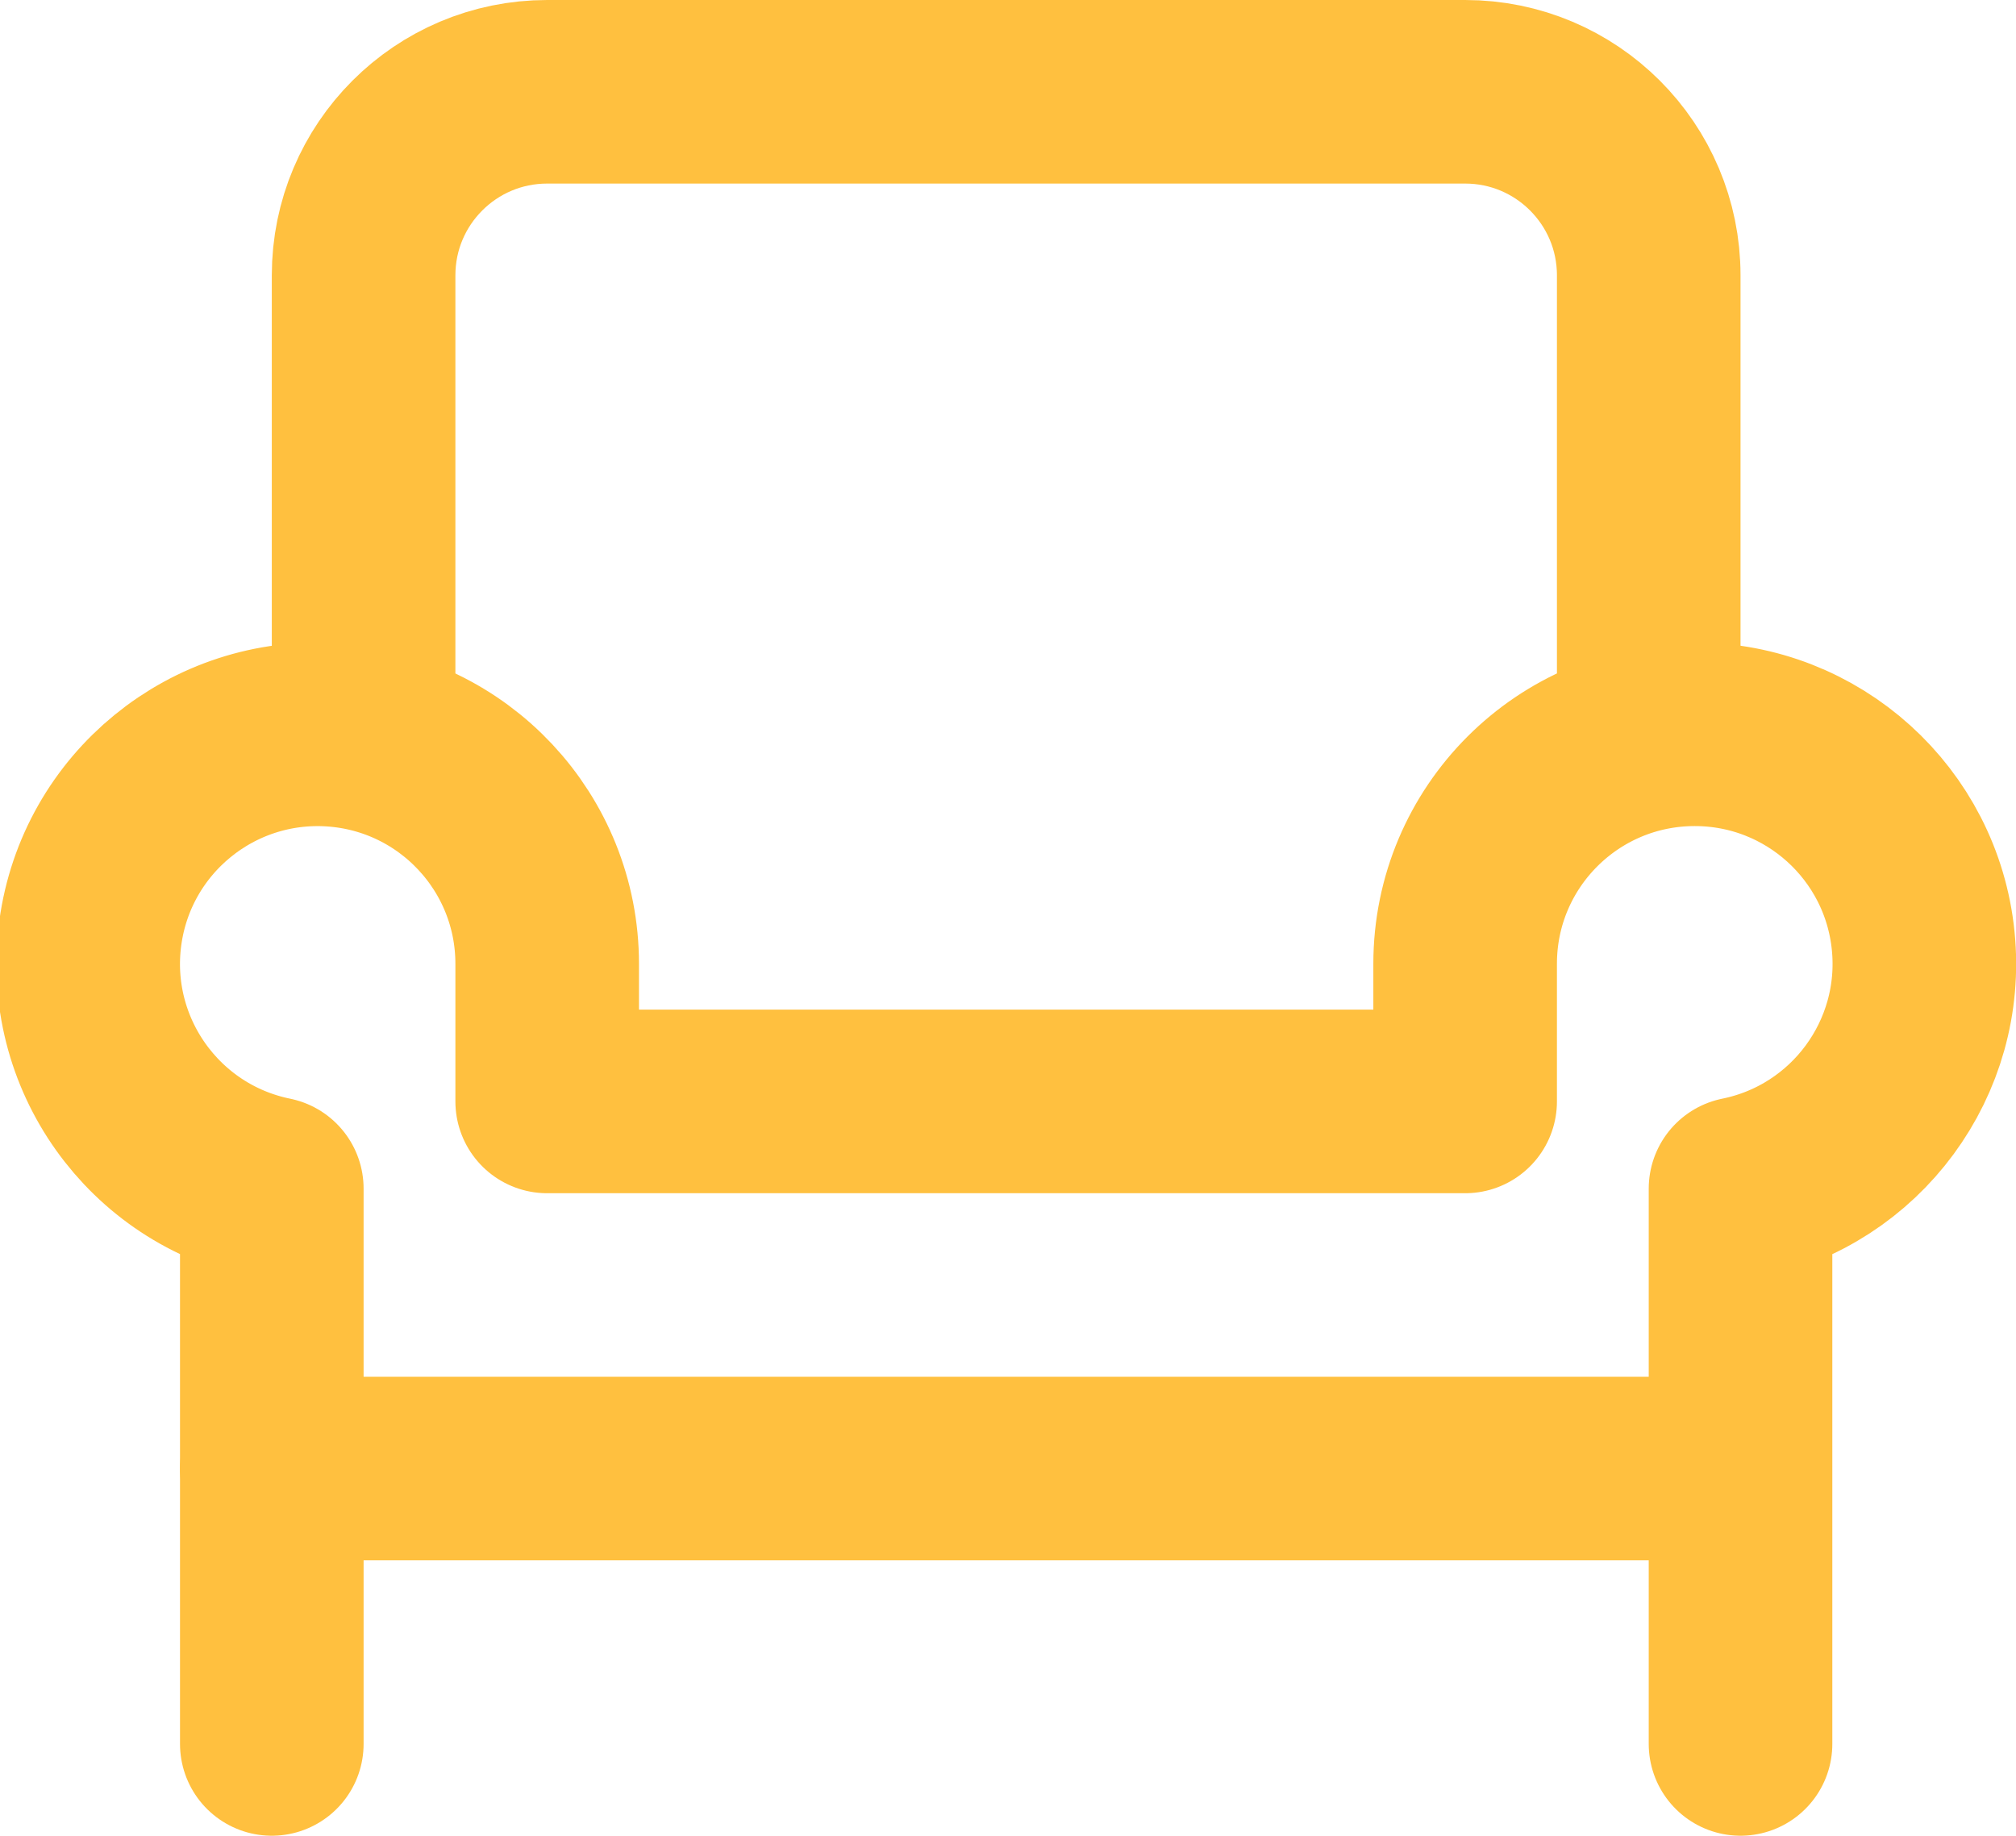
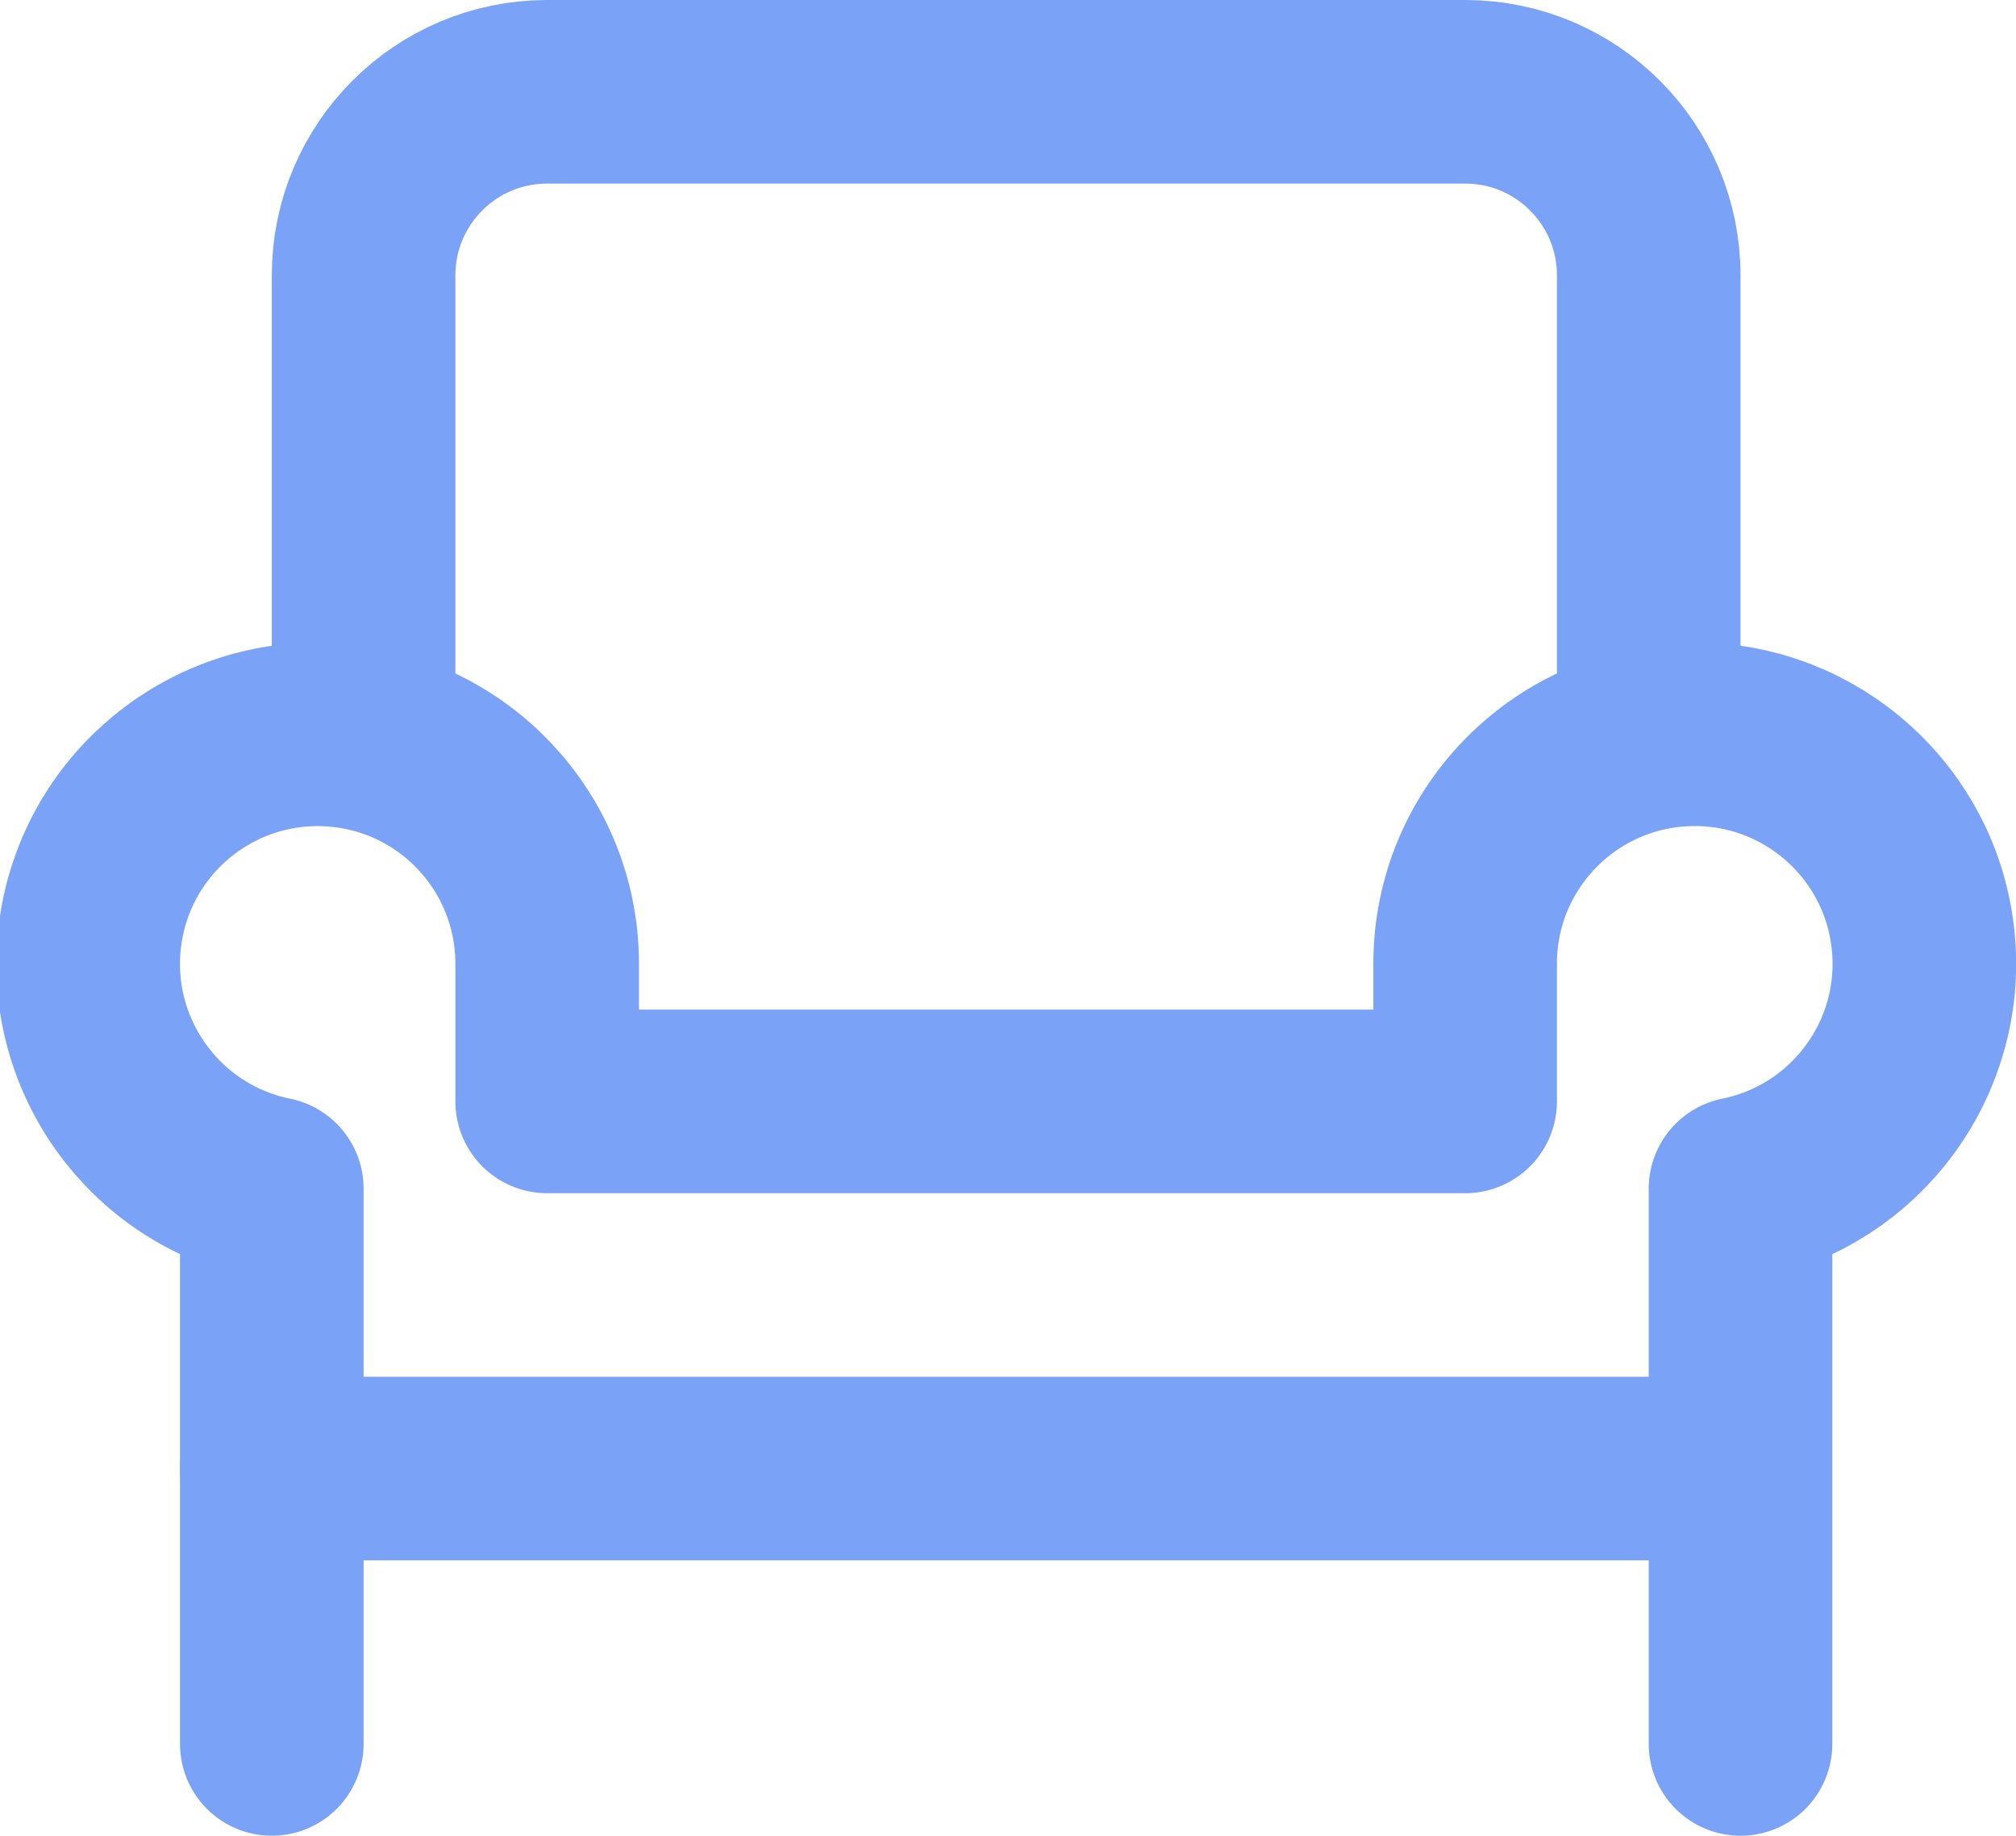
<svg xmlns="http://www.w3.org/2000/svg" width="21.962" height="20" viewBox="0 0 21.962 20" stroke-width="2" fill="none" color="#000000" version="1.1" id="svg6">
  <defs id="defs10" />
-   <path d="m 2.961,16 v 3 m 1,-11 V 3 a 2,2 0 0 1 2,-2 h 10 a 2,2 0 0 1 2,2 v 5" stroke="#000000" stroke-width="2" stroke-linecap="round" stroke-linejoin="round" id="path2" style="stroke:#ffc03f;stroke-opacity:1" />
-   <path d="m 18.461,8 a 2.5,2.5 0 0 0 -2.5,2.5 V 12 H 5.961 v -1.5 a 2.5,2.5 0 1 0 -3,2.45 V 16 H 18.961 v -3.05 a 2.5,2.5 0 0 0 -0.5,-4.95 z m 0.5,8 v 3" stroke="#000000" stroke-width="2" stroke-linecap="round" stroke-linejoin="round" id="path4" style="stroke:#ffc03f;stroke-opacity:1" />
+   <path d="m 2.961,16 v 3 m 1,-11 V 3 a 2,2 0 0 1 2,-2 h 10 a 2,2 0 0 1 2,2 v 5" stroke="#000000" stroke-width="2" stroke-linecap="round" stroke-linejoin="round" id="path2" style="stroke:#7aa2f7;stroke-opacity:1" />
+   <path d="m 18.461,8 a 2.5,2.5 0 0 0 -2.5,2.5 V 12 H 5.961 v -1.5 a 2.5,2.5 0 1 0 -3,2.45 V 16 H 18.961 v -3.05 a 2.5,2.5 0 0 0 -0.5,-4.95 z m 0.5,8 v 3" stroke="#000000" stroke-width="2" stroke-linecap="round" stroke-linejoin="round" id="path4" style="stroke:#7aa2f7;stroke-opacity:1" />
</svg>
